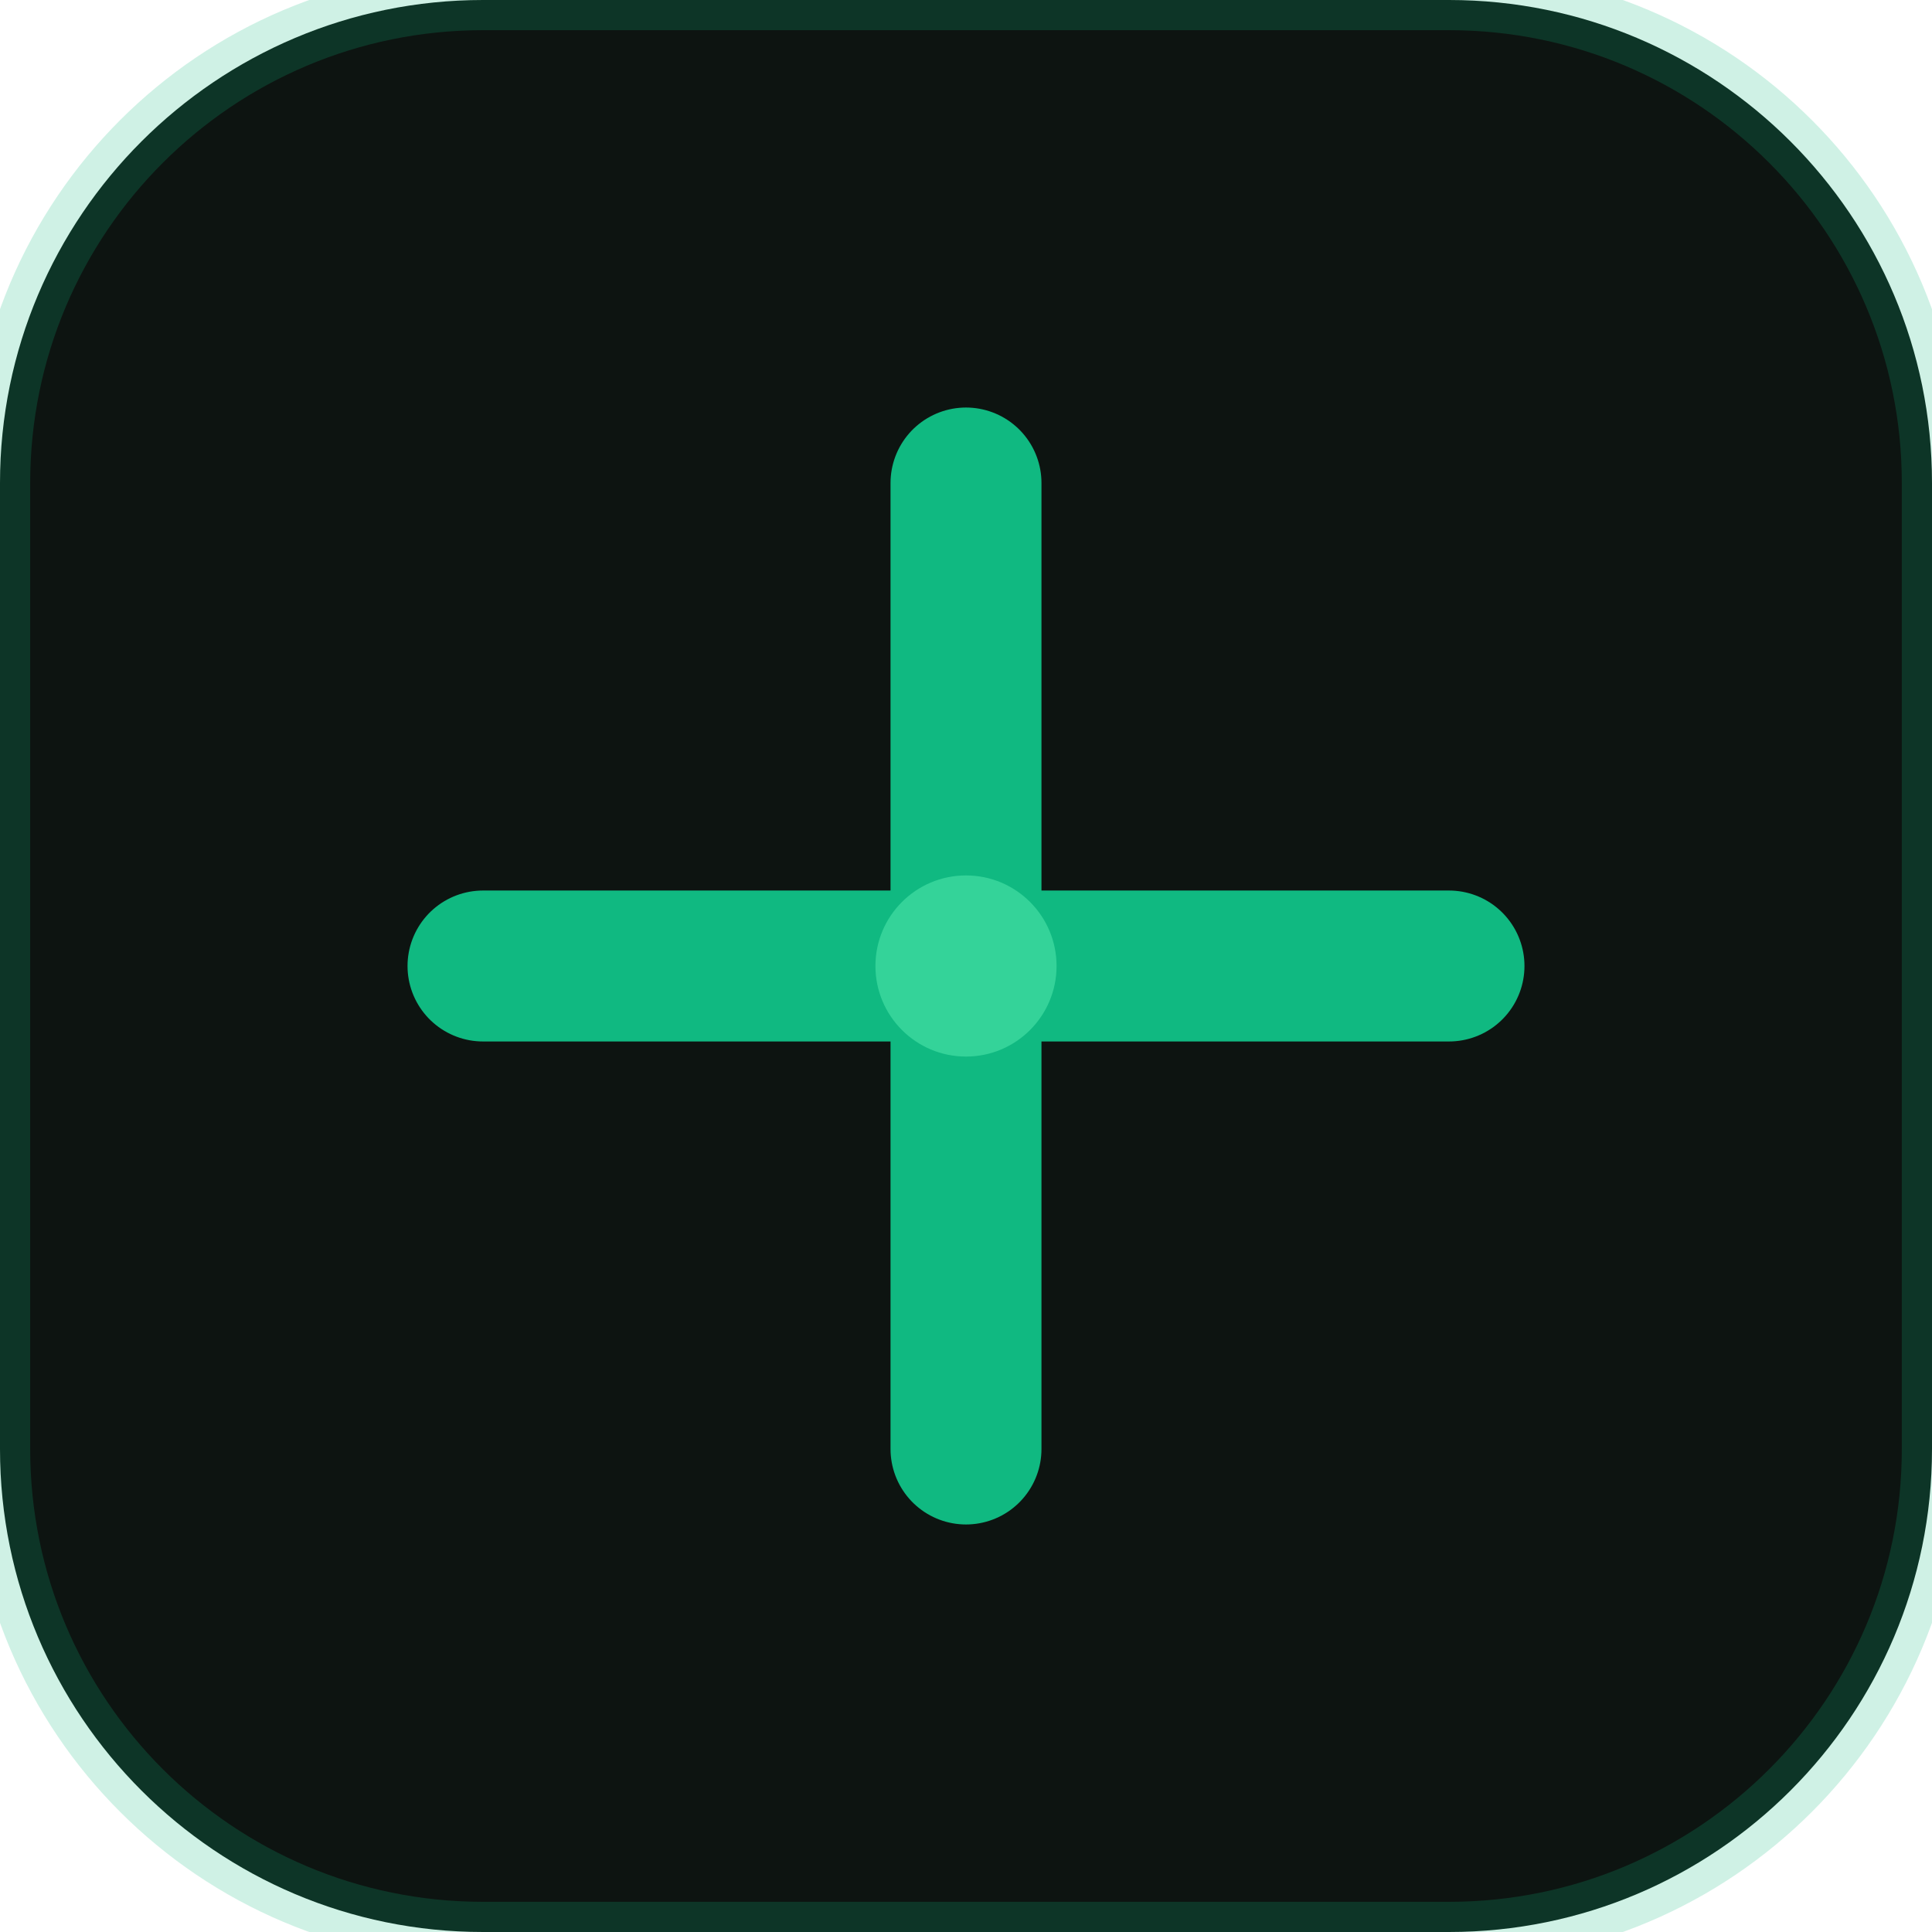
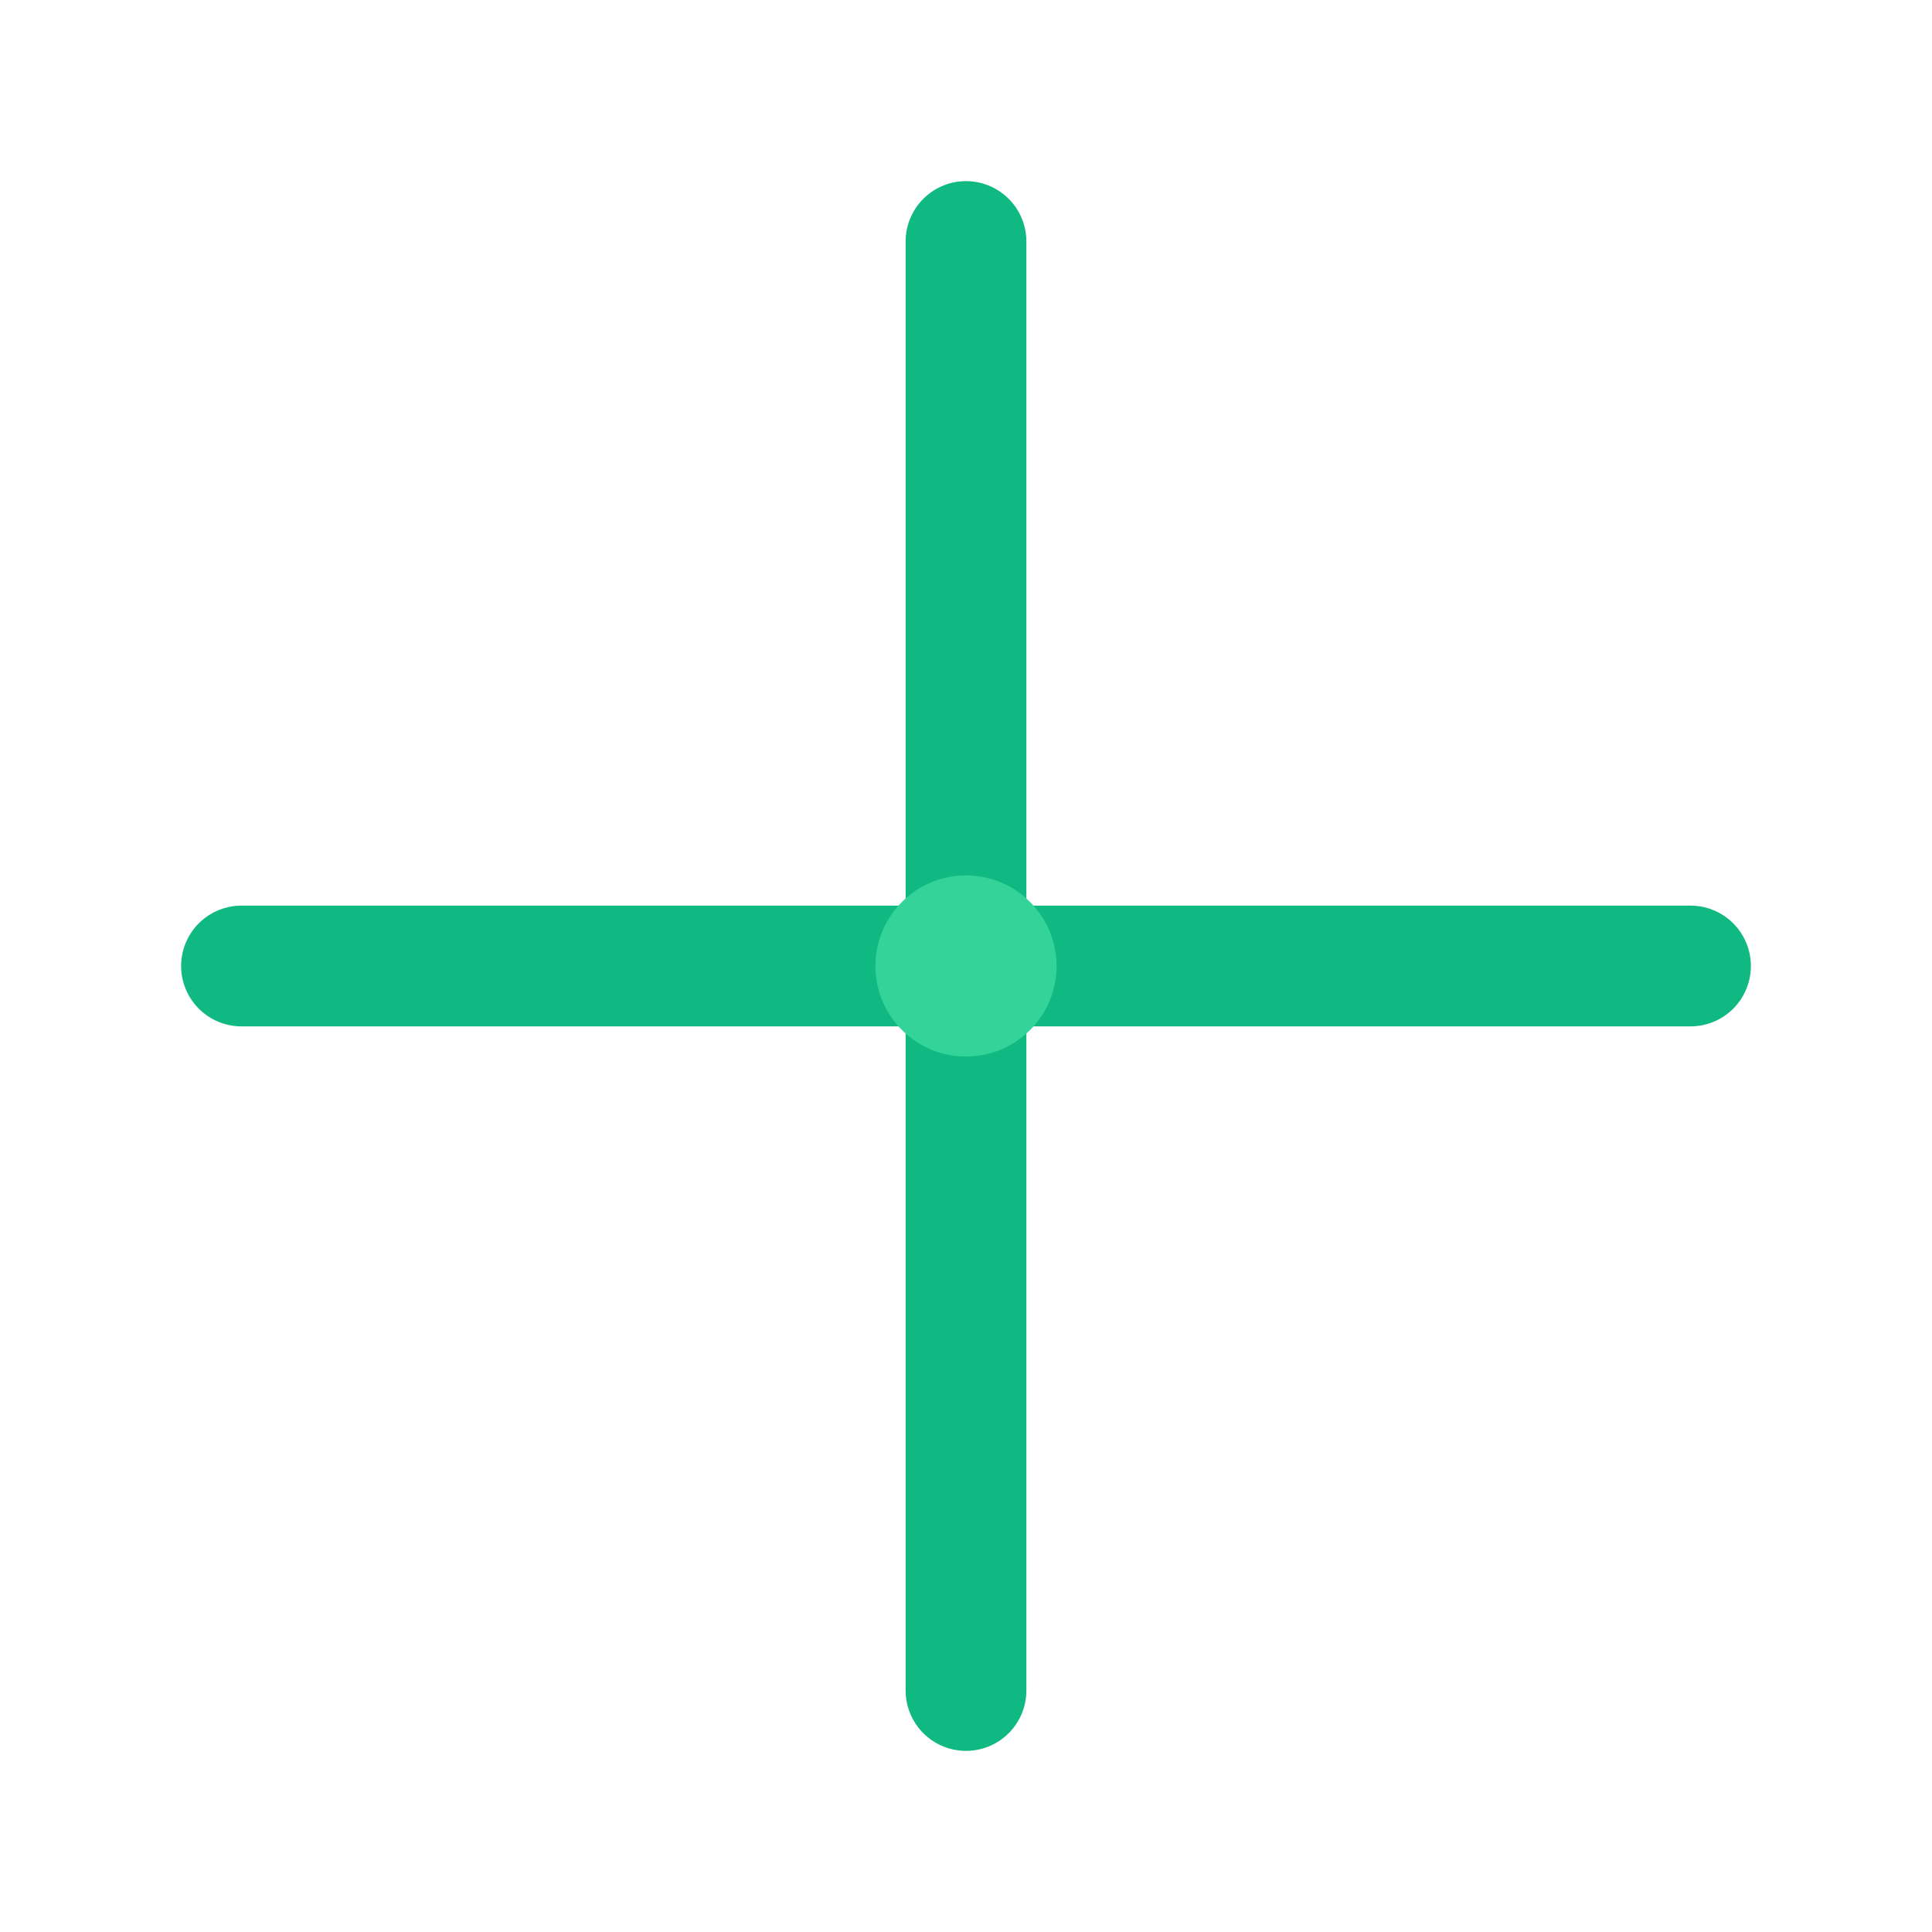
<svg xmlns="http://www.w3.org/2000/svg" viewBox="0 0 32 32" width="32" height="32" fill="none">
-   <rect width="32" height="32" rx="8" fill="#0d1411" stroke="rgba(16, 185, 129, 0.2)" stroke-width="1" />
-   <line x1="16" y1="8" x2="16" y2="24" stroke="#10b981" stroke-width="2.5" stroke-linecap="round" />
-   <line x1="8" y1="16" x2="24" y2="16" stroke="#10b981" stroke-width="2.5" stroke-linecap="round" />
+   <line x1="16" y1="4" x2="16" y2="28" stroke="#10b981" stroke-width="2" stroke-linecap="round" />
+   <line x1="4" y1="16" x2="28" y2="16" stroke="#10b981" stroke-width="2" stroke-linecap="round" />
  <circle cx="16" cy="16" r="1.5" fill="#34d399" />
</svg>
